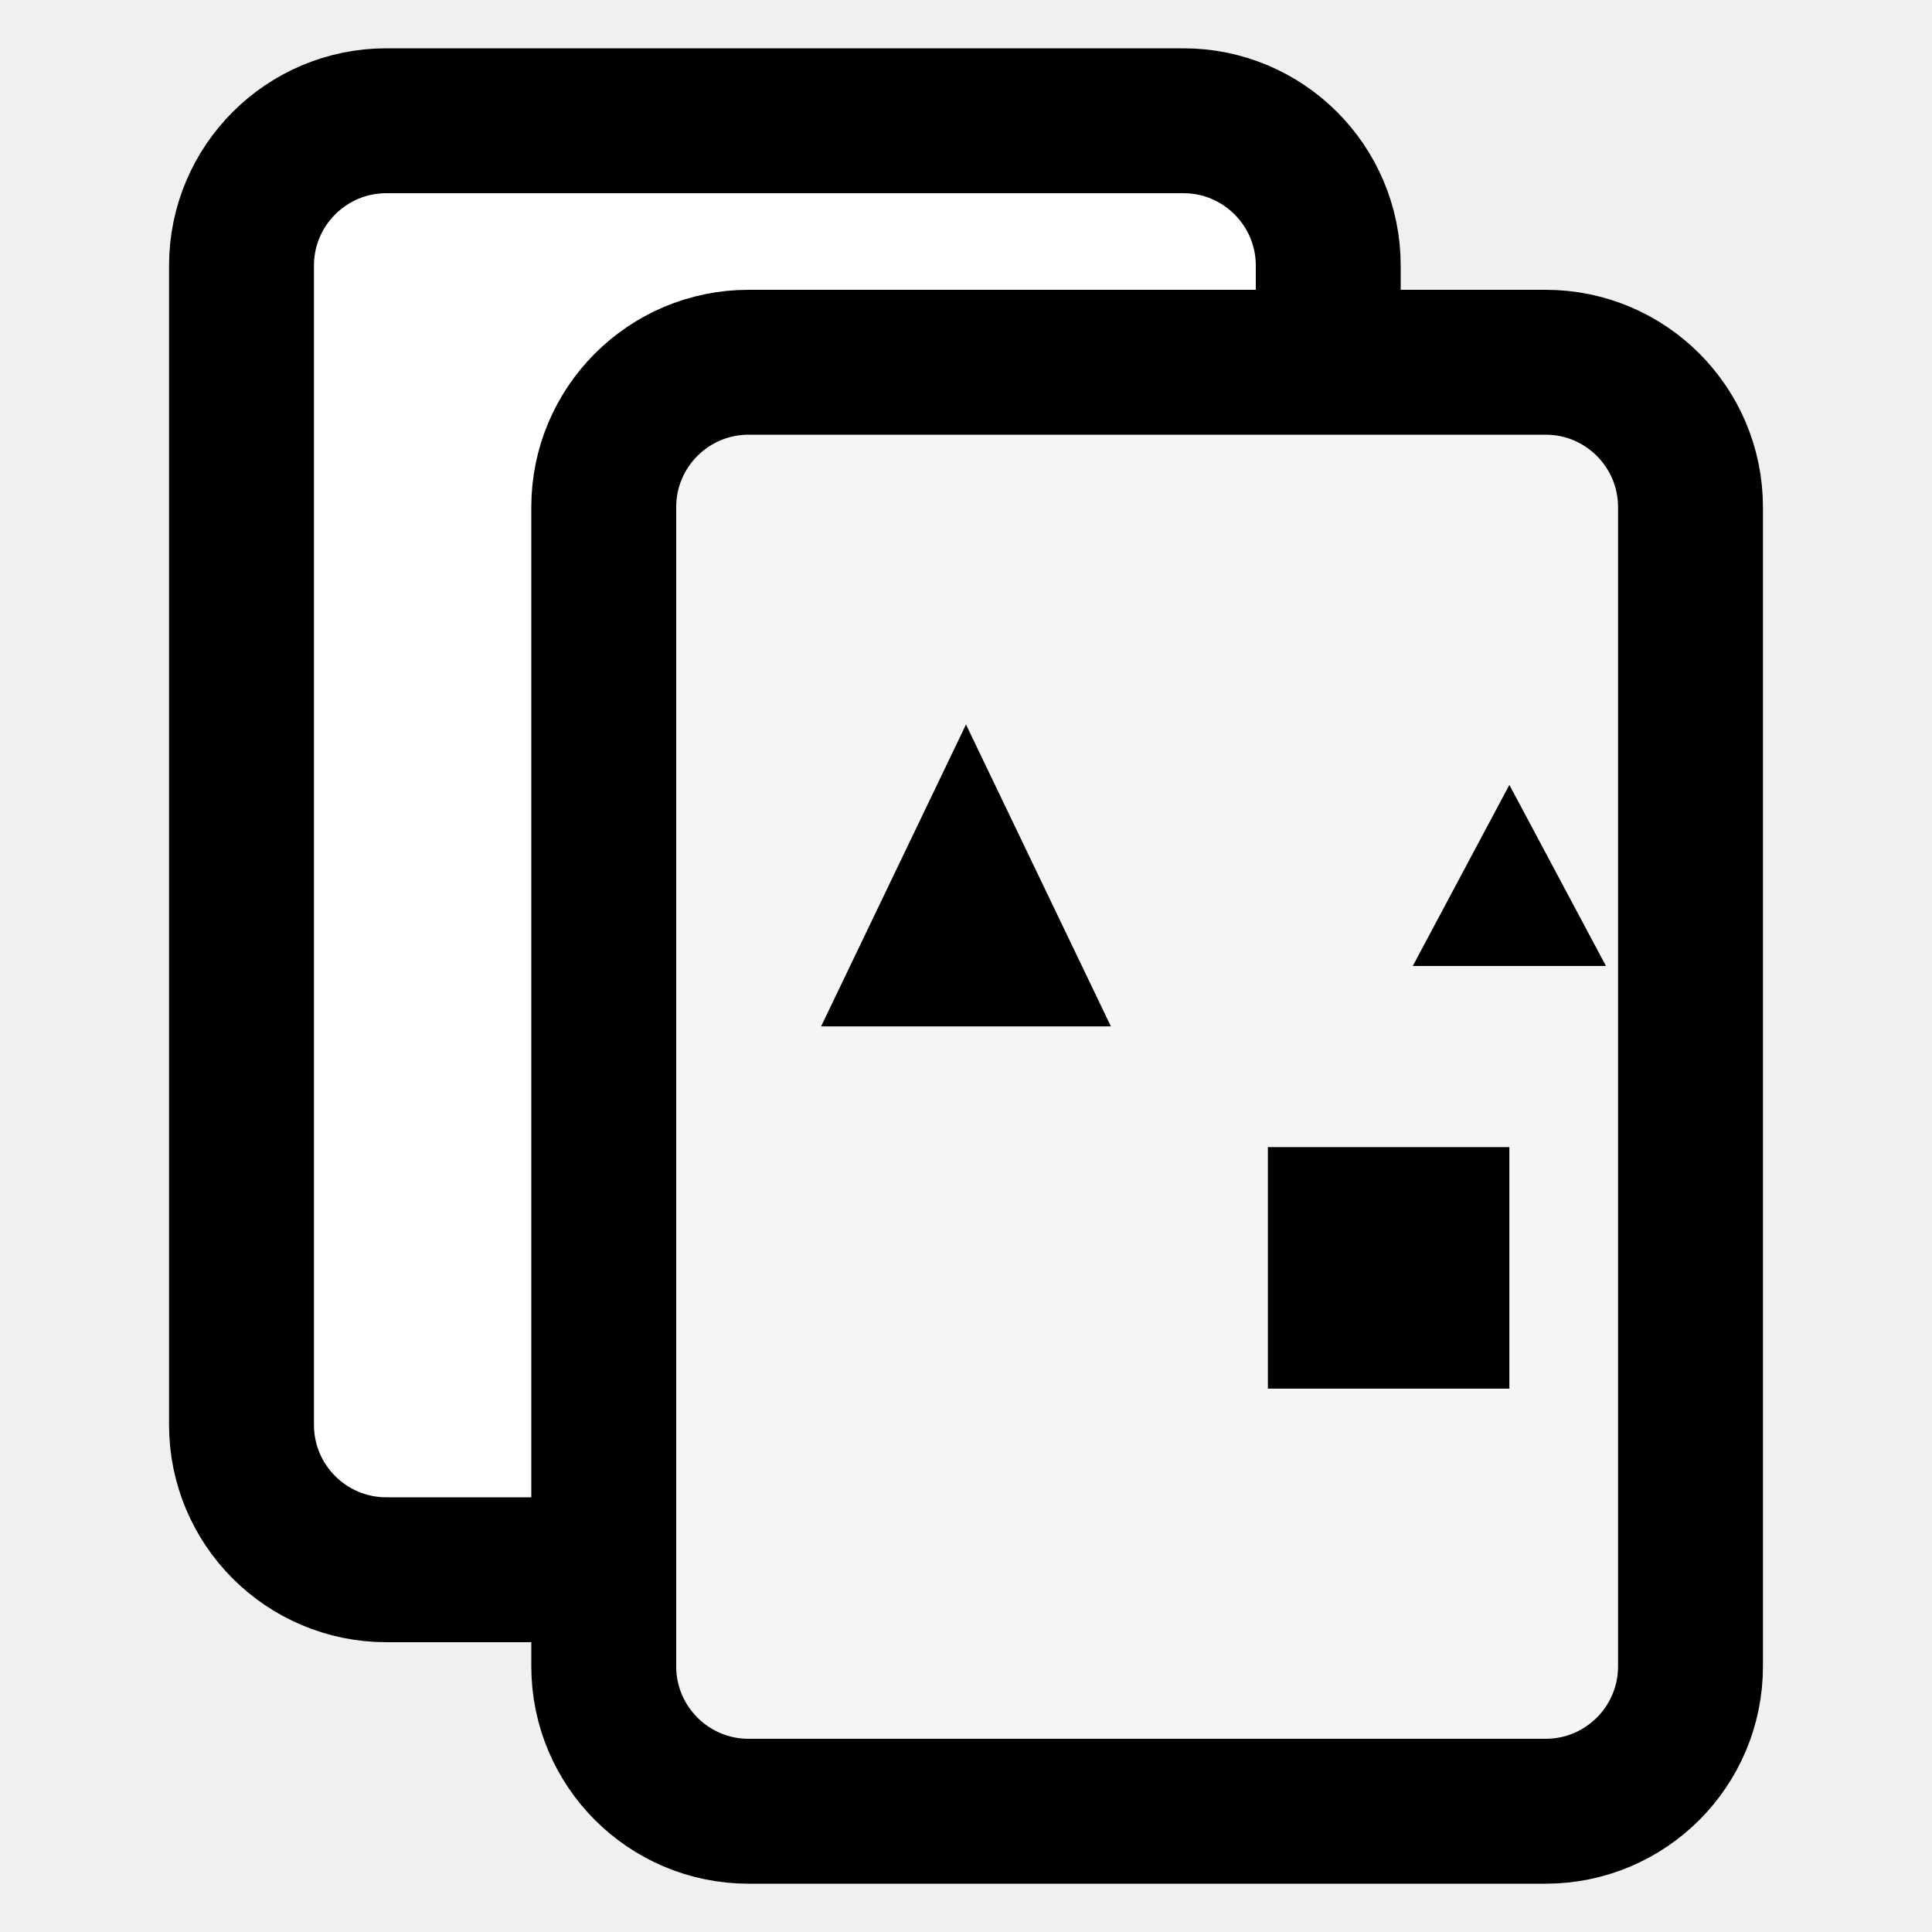
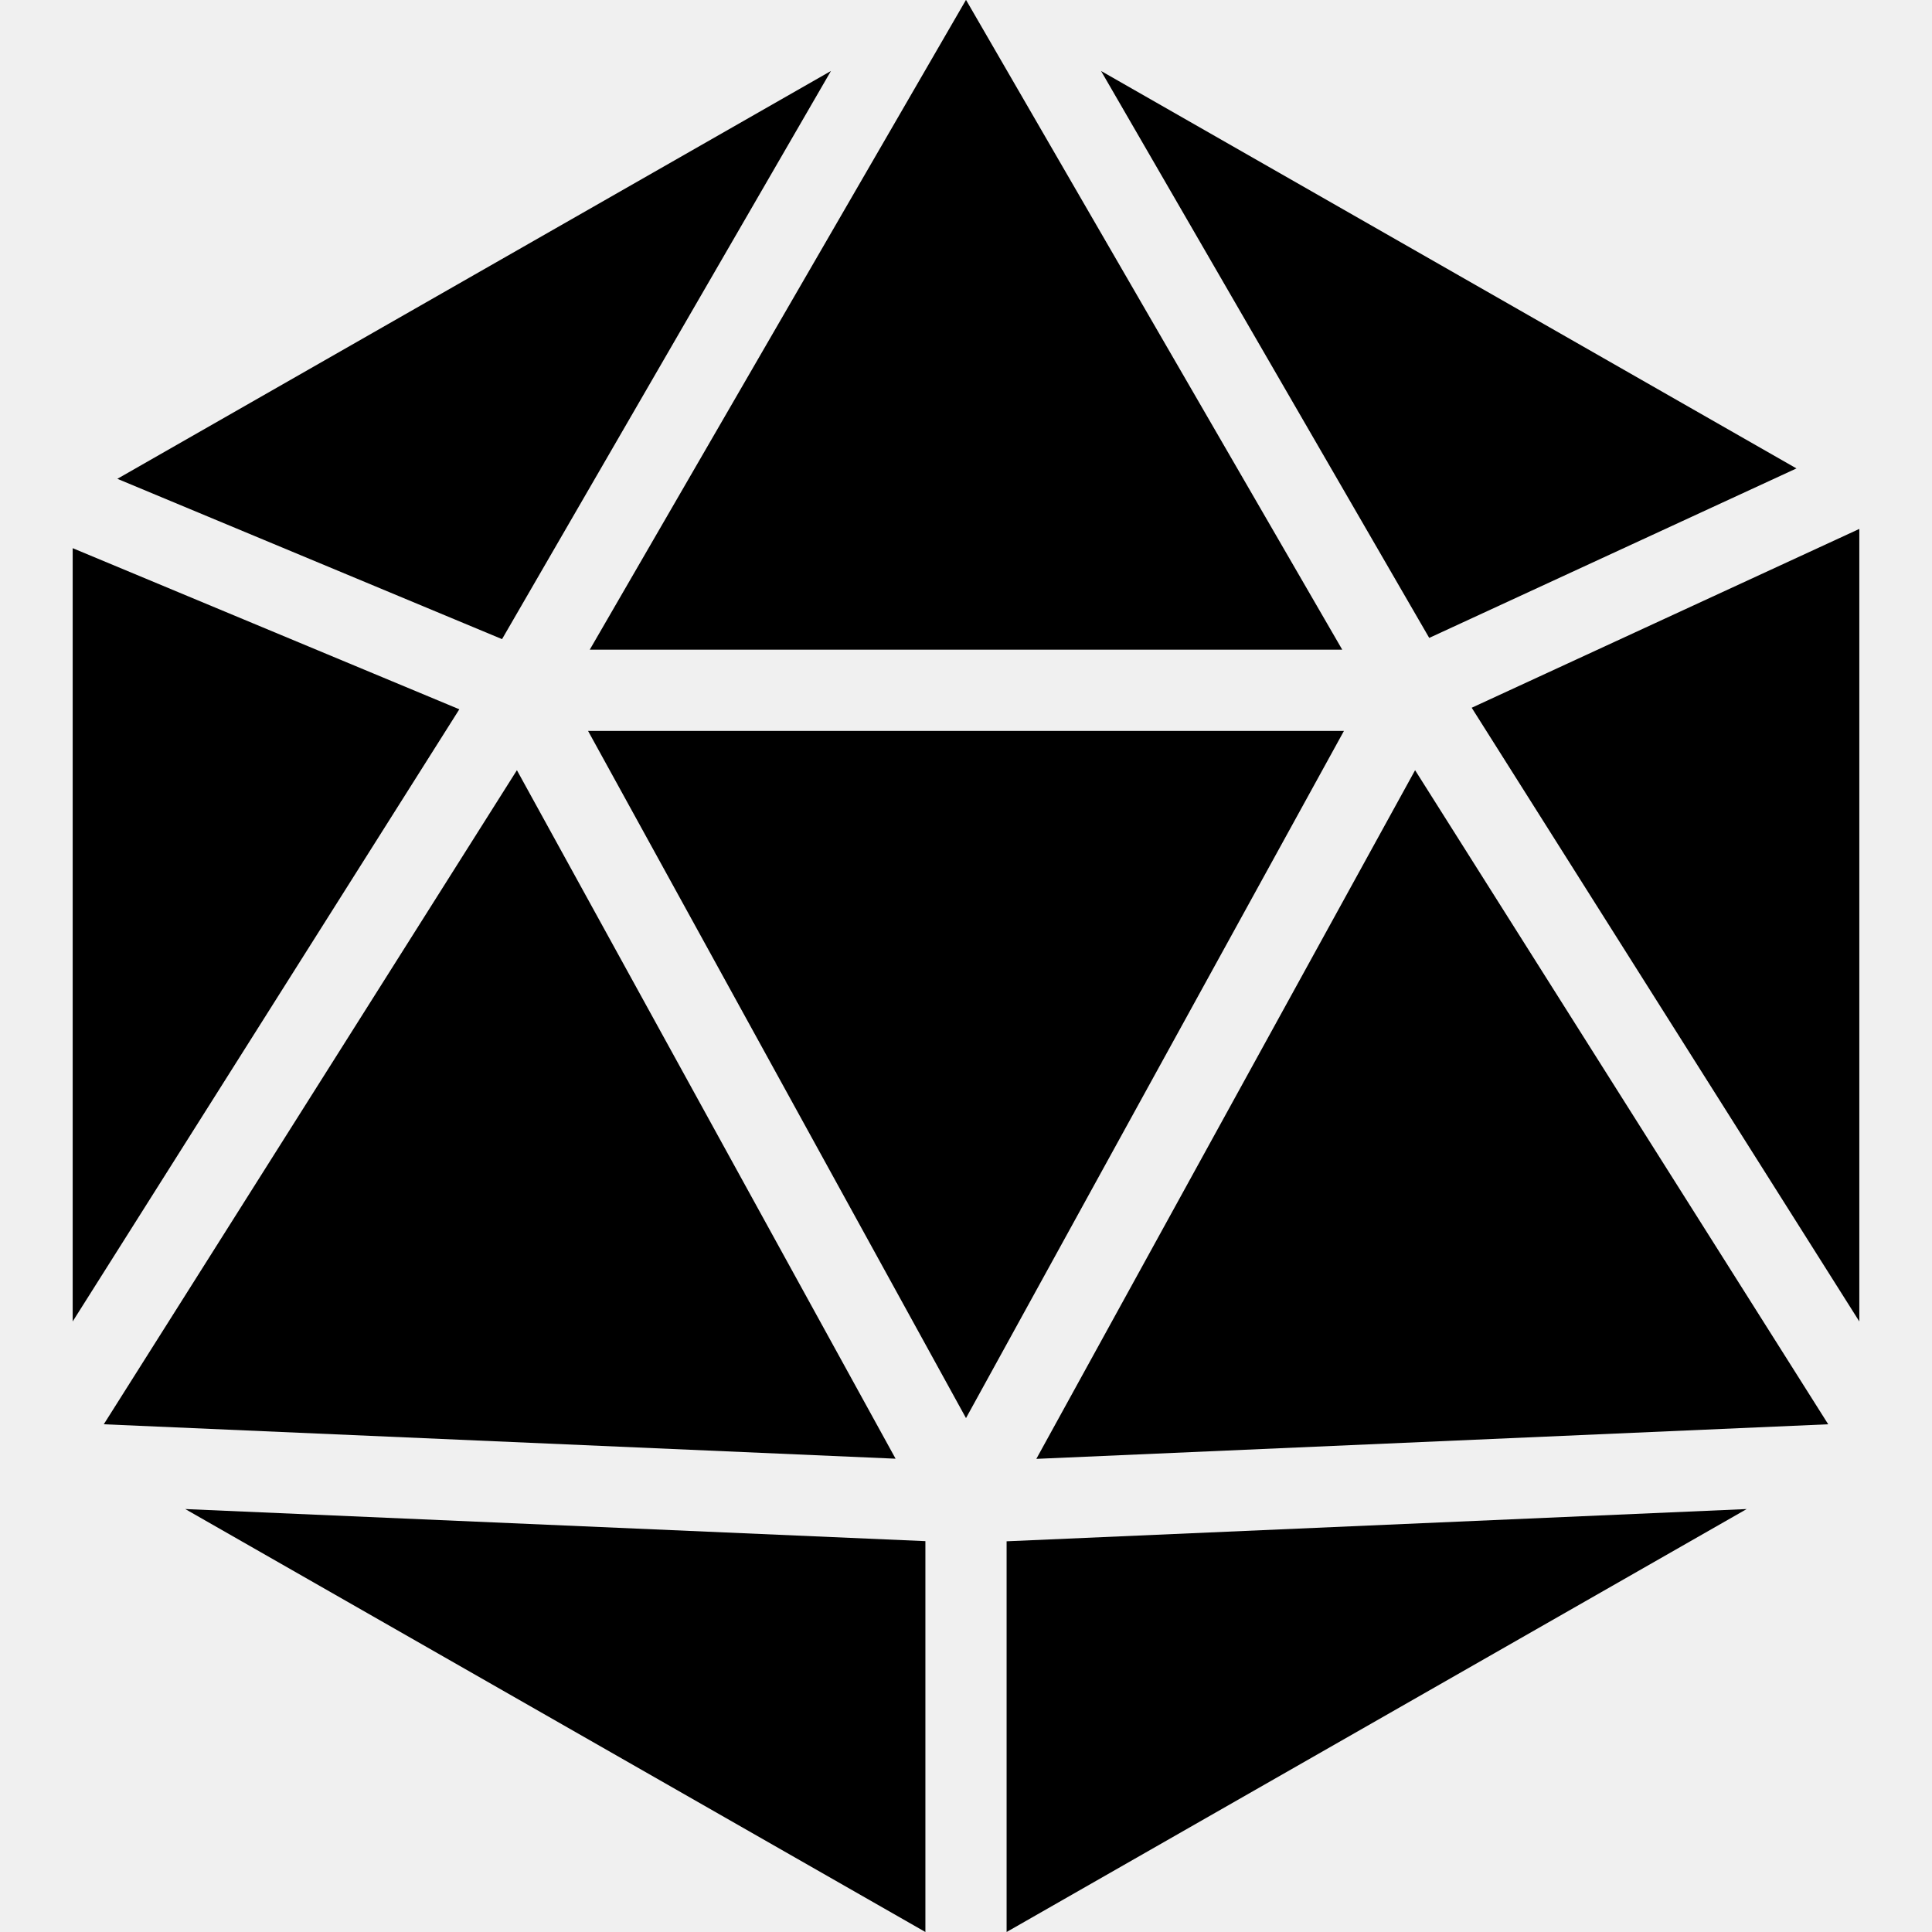
- <svg xmlns="http://www.w3.org/2000/svg" viewBox="0 0 16 16" fill="none">
-   <rect x="2" y="1" width="9" height="12" rx="1.2" stroke="#000" stroke-width="1.2" fill="#fff" />
-   <rect x="5" y="3" width="9" height="12" rx="1.2" stroke="#000" stroke-width="1.2" fill="#f5f5f5" />
-   <polygon points="8,6 9.2,8.5 6.8,8.5" fill="#000" />
-   <rect x="10.5" y="9.5" width="2" height="2" fill="#000" />
-   <polygon points="12.5,6.5 13.3,8 11.7,8" fill="#000" />
+ <svg xmlns="http://www.w3.org/2000/svg" viewBox="0 0 507.52 507.52" fill="#000">
+   <polygon points="386.603,185.92 488.427,347.136 488.427,138.944" />
+   <polygon points="218.283,18.645 30.827,125.781 131.883,167.893" />
+   <polygon points="135.787,202.325 27.264,374.144 235.264,383.189" />
+   <polygon points="352.597,170.667 253.781,0 253.739,0 154.923,170.667" />
+   <polygon points="471.915,123.051 289.237,18.645 375.445,167.573" />
+   <polygon points="19.093,144 19.093,347.136 120.661,186.325" />
+   <polygon points="243.093,507.52 243.093,404.843 48.661,396.416" />
+   <polygon points="272.235,383.232 480.256,374.144 371.733,202.325" />
+   <polygon points="264.427,507.52 458.837,396.416 264.427,404.885" />
+   <polygon points="154.475,192 253.76,372.523 353.045,192" />
</svg>
